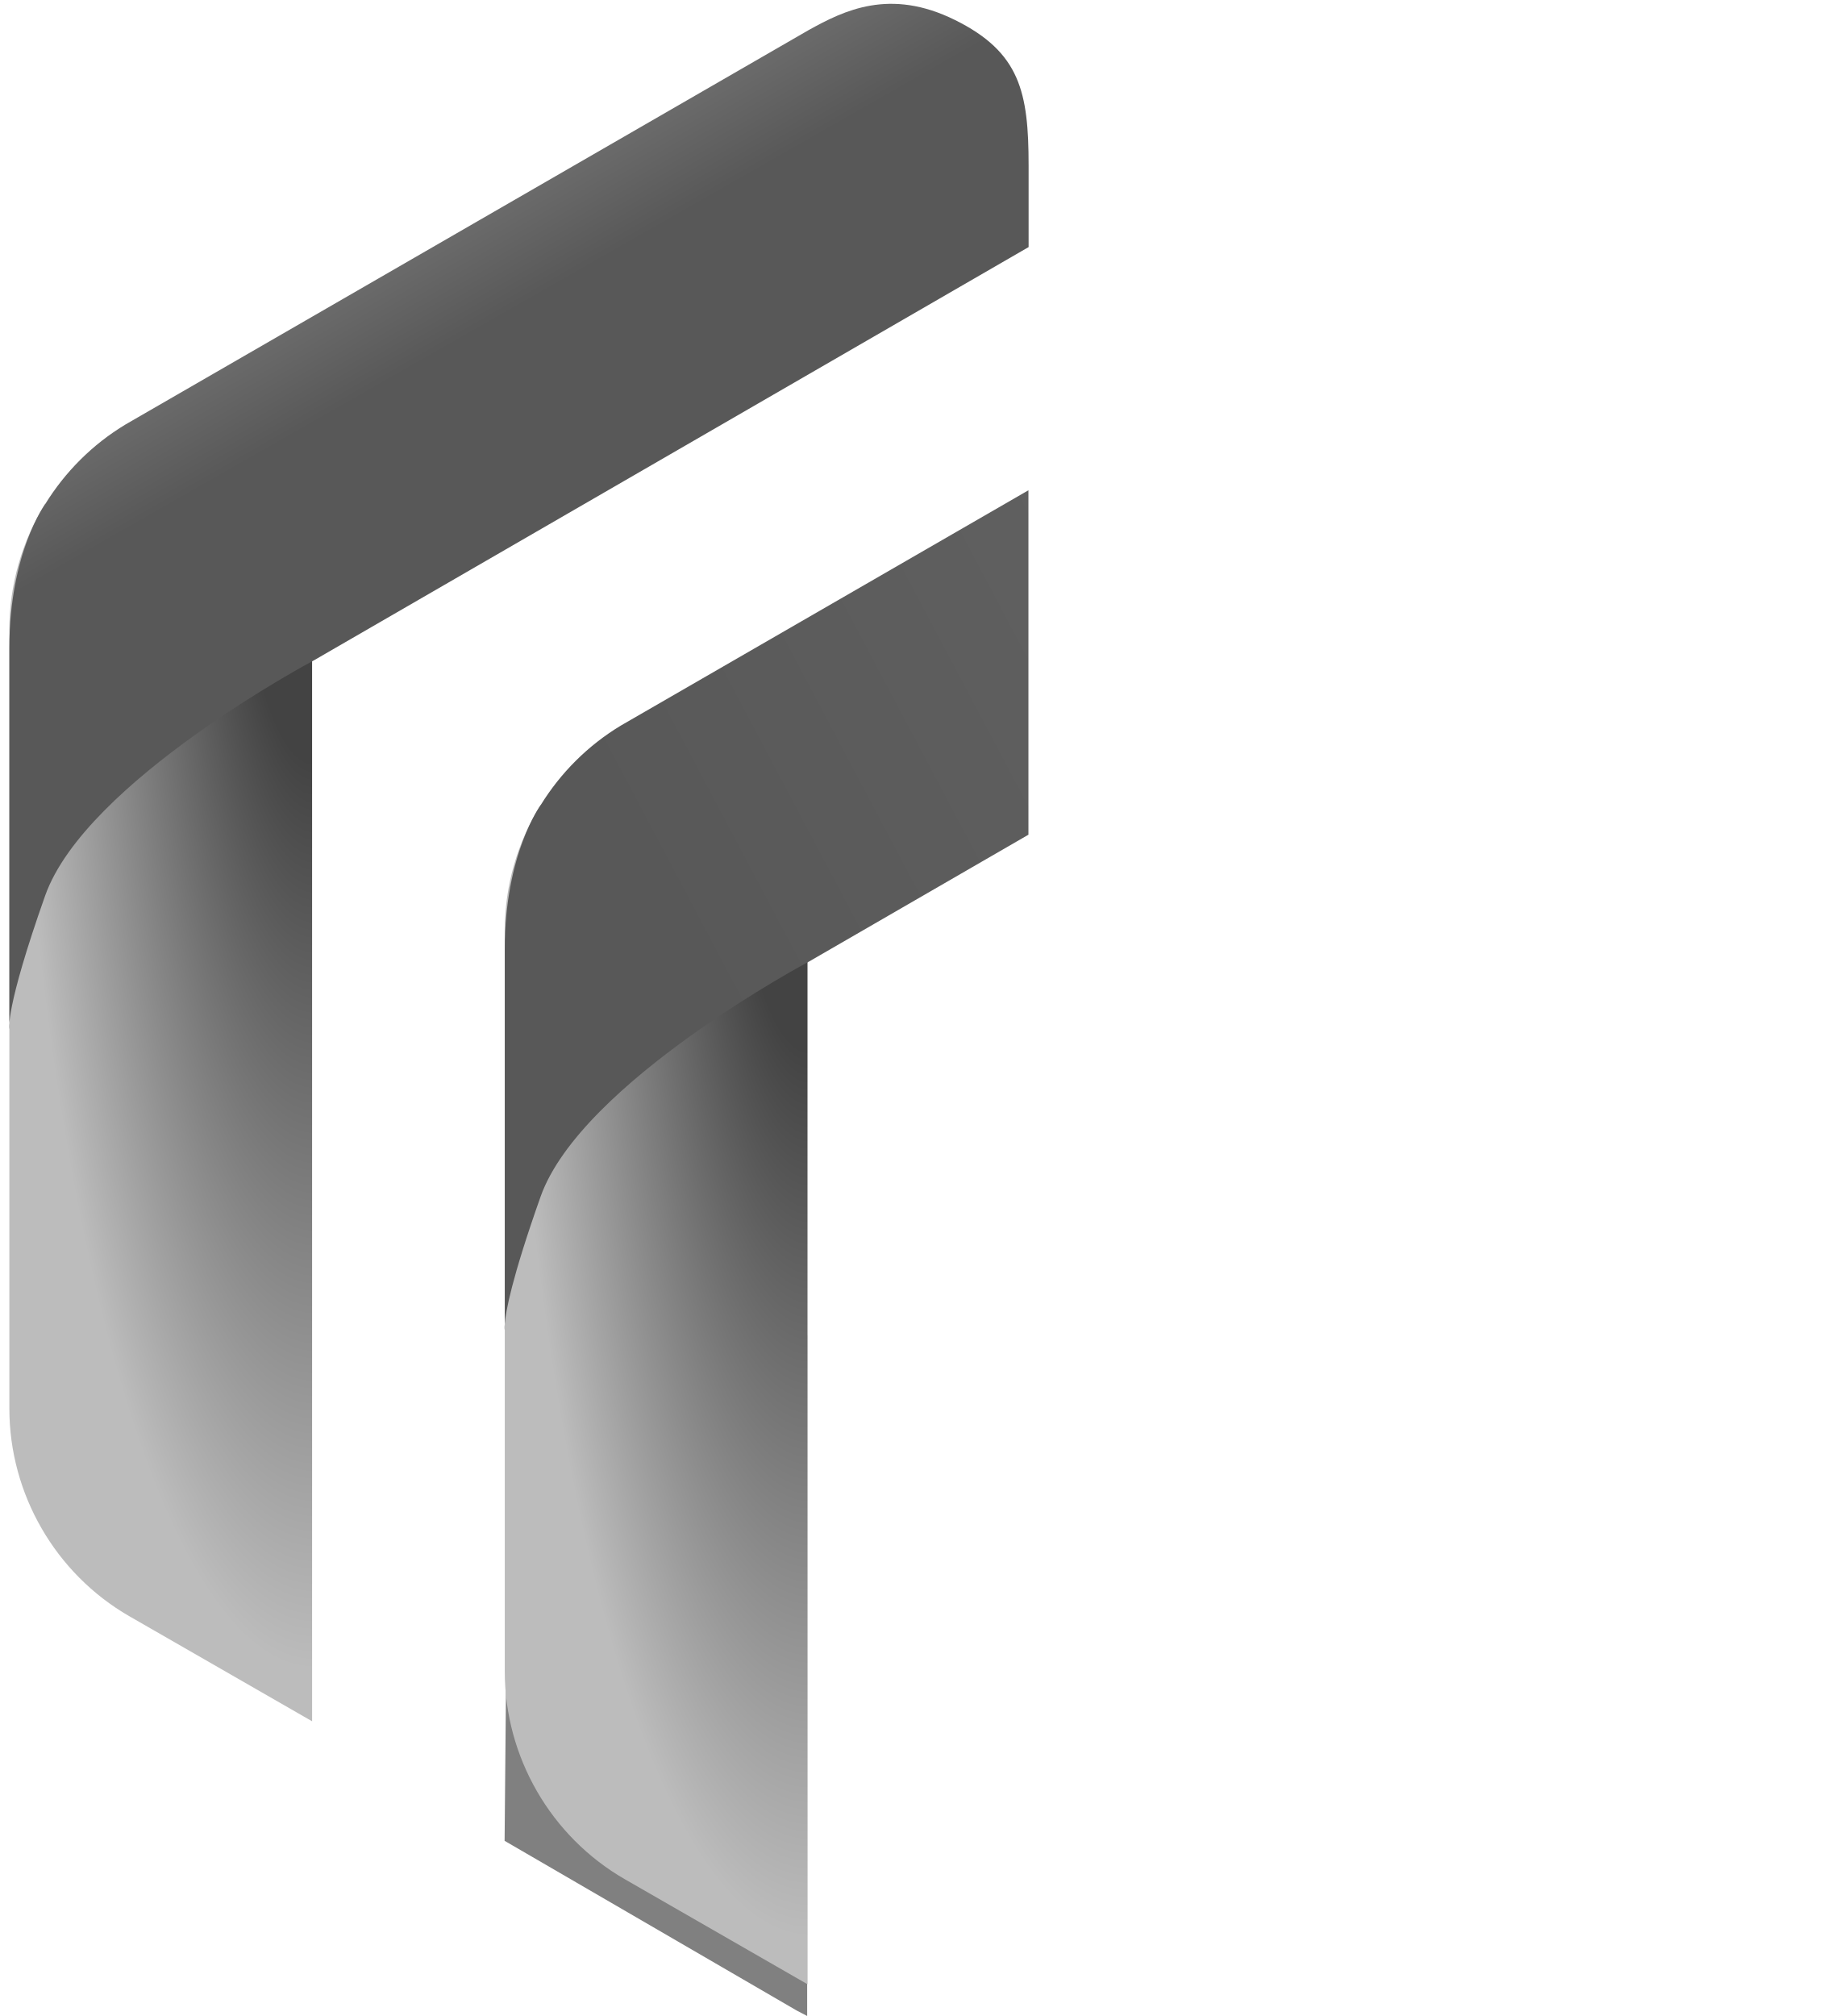
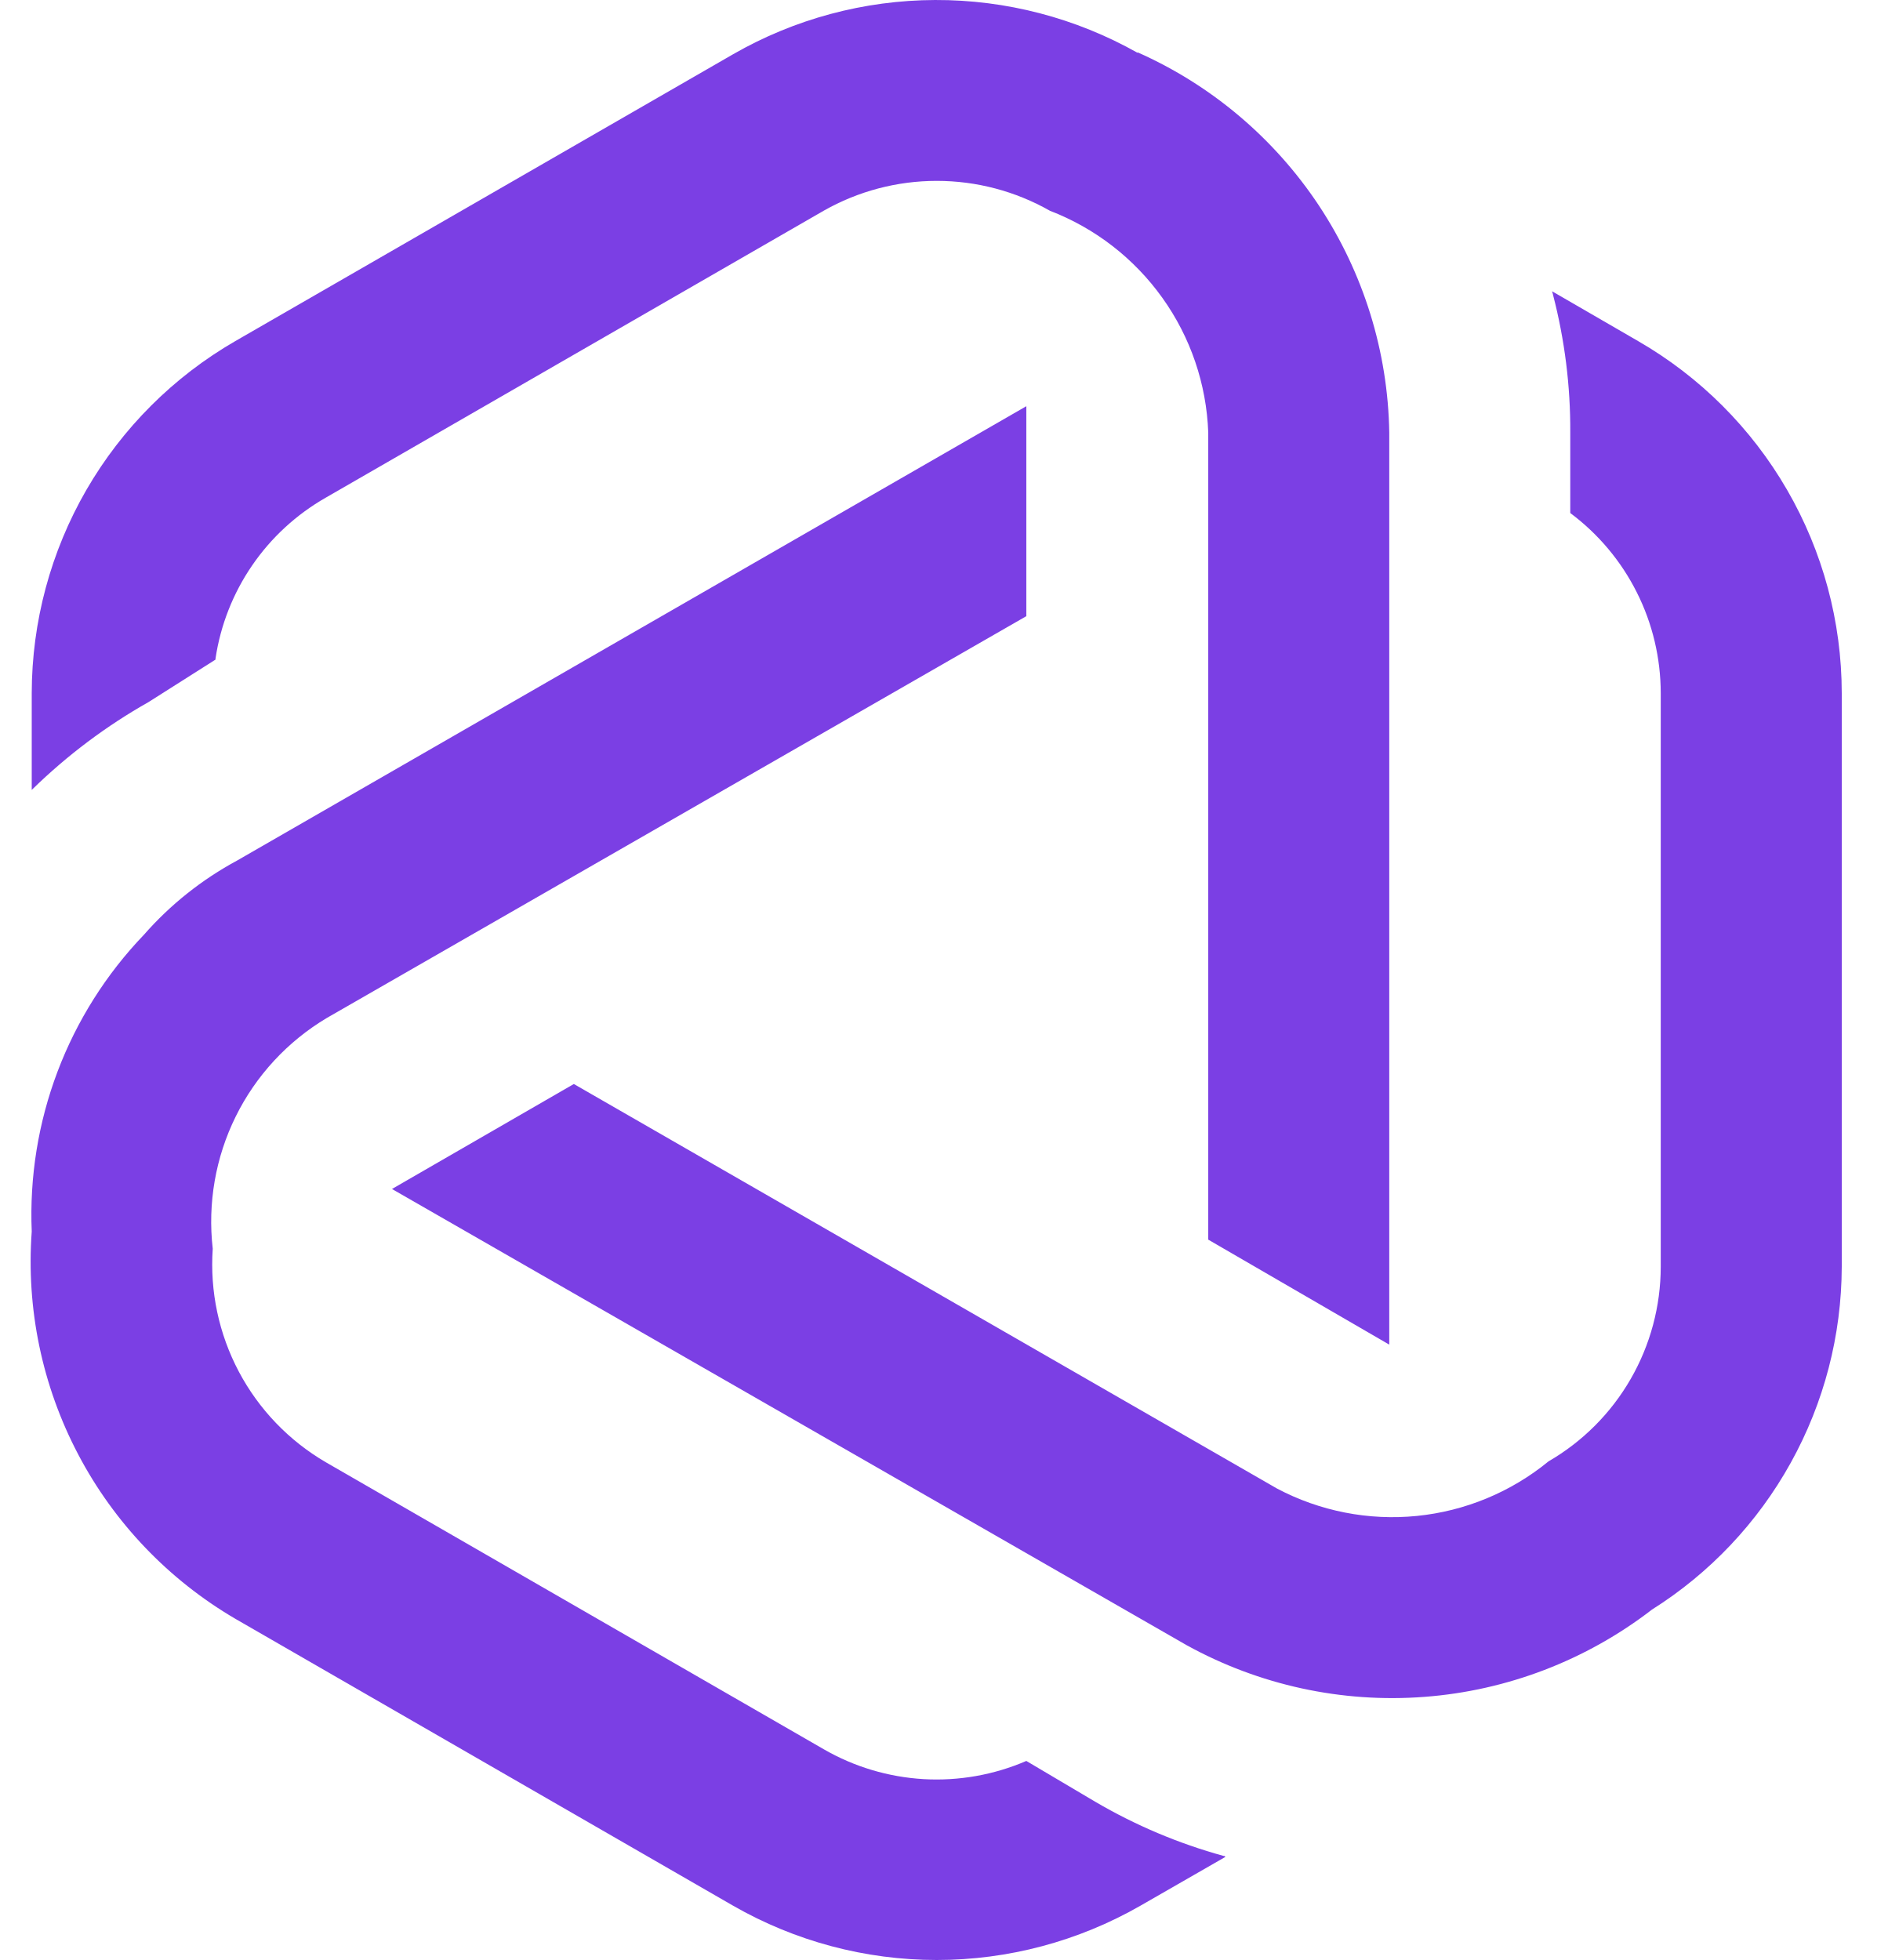
- <svg xmlns="http://www.w3.org/2000/svg" style="isolation:isolate" viewBox="0 0 44 48" width="44pt" height="48pt">
-   <defs>
-     <clipPath id="_clipPath_QdGBxEAuB1LAgNyeookMpfT1PDaOVqjT">
-       <rect width="44" height="48" />
-     </clipPath>
-   </defs>
-   <g clip-path="url(#_clipPath_QdGBxEAuB1LAgNyeookMpfT1PDaOVqjT)">
-     <g>
-       <path d=" M 12.016 43.829 L 12.163 27.678 L 19.221 31.797 L 19.221 48 C 19.139 47.959 19.057 47.915 18.974 47.871 L 18.962 47.864 L 12.016 43.829 Z " fill="rgb(128,128,128)" />
-       <path d=" M 36.572 7.542 L 41.019 10.109 C 42.719 11.133 43.781 13.005 43.781 14.989 L 43.781 33.545 C 43.781 35.579 42.687 37.473 40.927 38.488 L 36.572 40.992 L 36.572 7.542 Z " fill-rule="evenodd" fill="rgb(255,255,255)" />
-       <path d=" M 24.755 0.719 C 23.908 0.249 22.957 0 22.002 0 C 21.051 0 20.099 0.249 19.255 0.717 L 2.993 10.104 C 1.285 11.13 0.223 13.004 0.223 14.988 L 0.223 33.545 C 0.223 35.576 1.317 37.473 3.077 38.488 L 7.432 40.992 L 7.432 15.734 L 24.494 5.883 L 24.494 6.396 C 24.494 20.505 24.494 28.063 24.494 47.948 C 24.619 47.884 31.589 44.04 31.589 44.04 L 31.589 7.96 C 31.589 5.926 30.496 4.032 28.735 3.017 L 24.755 0.719 Z " fill-rule="evenodd" fill="rgb(255,255,255)" />
-       <radialGradient id="_rgradient_0" fx="1.007" fy="-0.04" cx="1.007" cy="-0.04" r="1" gradientTransform="matrix(7.209,0,0,29.368,0.223,11.616)" gradientUnits="userSpaceOnUse">
-         <stop offset="26.042%" stop-opacity="1" style="stop-color:rgb(67,67,67)" />
-         <stop offset="100%" stop-opacity="1" style="stop-color:rgb(188,188,188)" />
-       </radialGradient>
-       <path d=" M 0.223 33.537 L 0.223 14.98 C 0.223 13.922 0.525 12.896 1.065 12.012 C 1.606 11.129 1.075 11.997 1.075 11.997 L 7.432 15.726 L 7.432 40.983 L 3.077 38.48 C 1.317 37.465 0.223 35.567 0.223 33.537 Z " fill="url(#_rgradient_0)" />
-       <linearGradient id="_lgradient_0" x1="0.206" y1="-0.264" x2="0.652" y2="0.518" gradientTransform="matrix(24.275,0,0,24.41,0.219,0.091)" gradientUnits="userSpaceOnUse">
-         <stop offset="2.609%" stop-opacity="1" style="stop-color:rgb(207,207,207)" />
-         <stop offset="70.003%" stop-opacity="1" style="stop-color:rgb(88,88,88)" />
-       </linearGradient>
-       <path d=" M 24.494 3.942 C 24.494 2.198 24.293 1.244 22.741 0.476 C 21.189 -0.292 20.099 0.249 19.255 0.717 L 2.993 10.104 C 2.201 10.58 1.548 11.238 1.075 12.005 C 1.075 12.005 0.223 13.158 0.223 15.427 C 0.223 17.696 0.223 24.502 0.223 24.502 C 0.223 24.502 0.112 24.048 1.075 21.326 C 2.038 18.603 7.483 15.718 7.483 15.718 L 24.494 5.883" fill-rule="evenodd" fill="url(#_lgradient_0)" />
-       <radialGradient id="_rgradient_1" fx="1.007" fy="-0.041" cx="1.007" cy="-0.041" r="1" gradientTransform="matrix(7.209,0,0,28.46,12.02,18.784)" gradientUnits="userSpaceOnUse">
-         <stop offset="26.042%" stop-opacity="1" style="stop-color:rgb(67,67,67)" />
-         <stop offset="100%" stop-opacity="1" style="stop-color:rgb(188,188,188)" />
-       </radialGradient>
-       <path d=" M 12.02 39.798 L 12.02 22.149 C 12.02 21.091 12.322 20.064 12.863 19.181 C 13.404 18.297 12.872 19.166 12.872 19.166 L 19.229 22.894 L 19.229 47.244 L 14.875 44.741 C 13.114 43.726 12.02 41.828 12.02 39.798 Z " fill="url(#_rgradient_1)" />
-       <linearGradient id="_lgradient_1" x1="1.928" y1="0.07" x2="0.265" y2="1.482" gradientTransform="matrix(12.474,0,0,19.997,12.016,11.673)" gradientUnits="userSpaceOnUse">
-         <stop offset="2.609%" stop-opacity="1" style="stop-color:rgb(101,101,101)" />
-         <stop offset="70.003%" stop-opacity="1" style="stop-color:rgb(88,88,88)" />
-       </linearGradient>
-       <path d=" M 12.872 19.174 C 13.344 18.407 13.998 17.748 14.79 17.272 L 24.49 11.673 L 24.49 19.874 L 19.279 22.886 C 19.279 22.886 13.835 25.772 12.872 28.494 C 12.179 30.451 12.042 31.236 12.02 31.522 L 12.02 31.67 C 12.02 31.67 12.011 31.634 12.02 31.522 L 12.02 22.595 C 12.02 20.327 12.872 19.174 12.872 19.174 Z " fill="url(#_lgradient_1)" />
-     </g>
-   </g>
+ <svg xmlns="http://www.w3.org/2000/svg" width="31" height="32" viewBox="0 0 31 32" fill="none">
+   <path d="M2.424 11.463L3.518 10.769V10.754C3.599 10.208 3.804 9.687 4.116 9.232C4.428 8.776 4.84 8.398 5.32 8.124L13.446 3.441C14.009 3.121 14.645 2.953 15.293 2.953C15.94 2.953 16.577 3.121 17.14 3.441C17.878 3.725 18.516 4.219 18.976 4.863C19.436 5.506 19.696 6.27 19.725 7.061V20.239L22.68 21.953V7.061C22.659 5.742 22.26 4.458 21.533 3.358C20.805 2.259 19.778 1.39 18.573 0.855L18.569 0.861C17.561 0.293 16.423 -0.004 15.266 4.28202e-05C14.108 0.004 12.972 0.309 11.969 0.885L3.843 5.568C2.833 6.151 1.995 6.988 1.411 7.997C0.828 9.006 0.52 10.15 0.518 11.316V12.897L0.533 12.882C1.1 12.329 1.735 11.852 2.424 11.463ZM17.878 29.415L16.755 28.75C16.227 28.978 15.652 29.08 15.078 29.047C14.503 29.013 13.944 28.846 13.446 28.558L5.32 23.874C4.718 23.523 4.225 23.01 3.899 22.394C3.573 21.778 3.425 21.083 3.473 20.387C3.388 19.647 3.518 18.897 3.848 18.229C4.178 17.56 4.695 17.002 5.335 16.62L16.755 10.06V6.632L3.872 14.049C3.297 14.359 2.781 14.769 2.35 15.261C1.734 15.903 1.254 16.663 0.939 17.496C0.624 18.329 0.481 19.217 0.518 20.107C0.426 21.366 0.688 22.626 1.276 23.744C1.863 24.862 2.753 25.792 3.843 26.43L11.969 31.114C12.98 31.694 14.126 32 15.293 32C16.459 32 17.605 31.694 18.617 31.114L20.006 30.316C19.991 30.301 19.991 30.301 19.976 30.301C19.241 30.099 18.536 29.801 17.878 29.415ZM29.174 7.997C28.591 6.989 27.752 6.151 26.743 5.569L25.339 4.756C25.339 4.771 25.354 4.8 25.354 4.815C25.544 5.548 25.639 6.303 25.635 7.061V8.376C26.093 8.717 26.465 9.161 26.721 9.671C26.978 10.181 27.111 10.745 27.112 11.316V20.683C27.111 21.326 26.942 21.958 26.62 22.516C26.299 23.073 25.837 23.536 25.28 23.859C24.667 24.361 23.919 24.671 23.131 24.75C22.343 24.829 21.548 24.673 20.848 24.303L9.368 17.698L6.399 19.412L19.37 26.859C20.555 27.513 21.904 27.807 23.254 27.704C24.603 27.602 25.892 27.108 26.965 26.282L26.964 26.282C27.912 25.686 28.693 24.86 29.235 23.881C29.778 22.902 30.064 21.802 30.067 20.683V11.316C30.066 10.15 29.758 9.006 29.174 7.997Z" fill="#7B3FE4" />
</svg>
